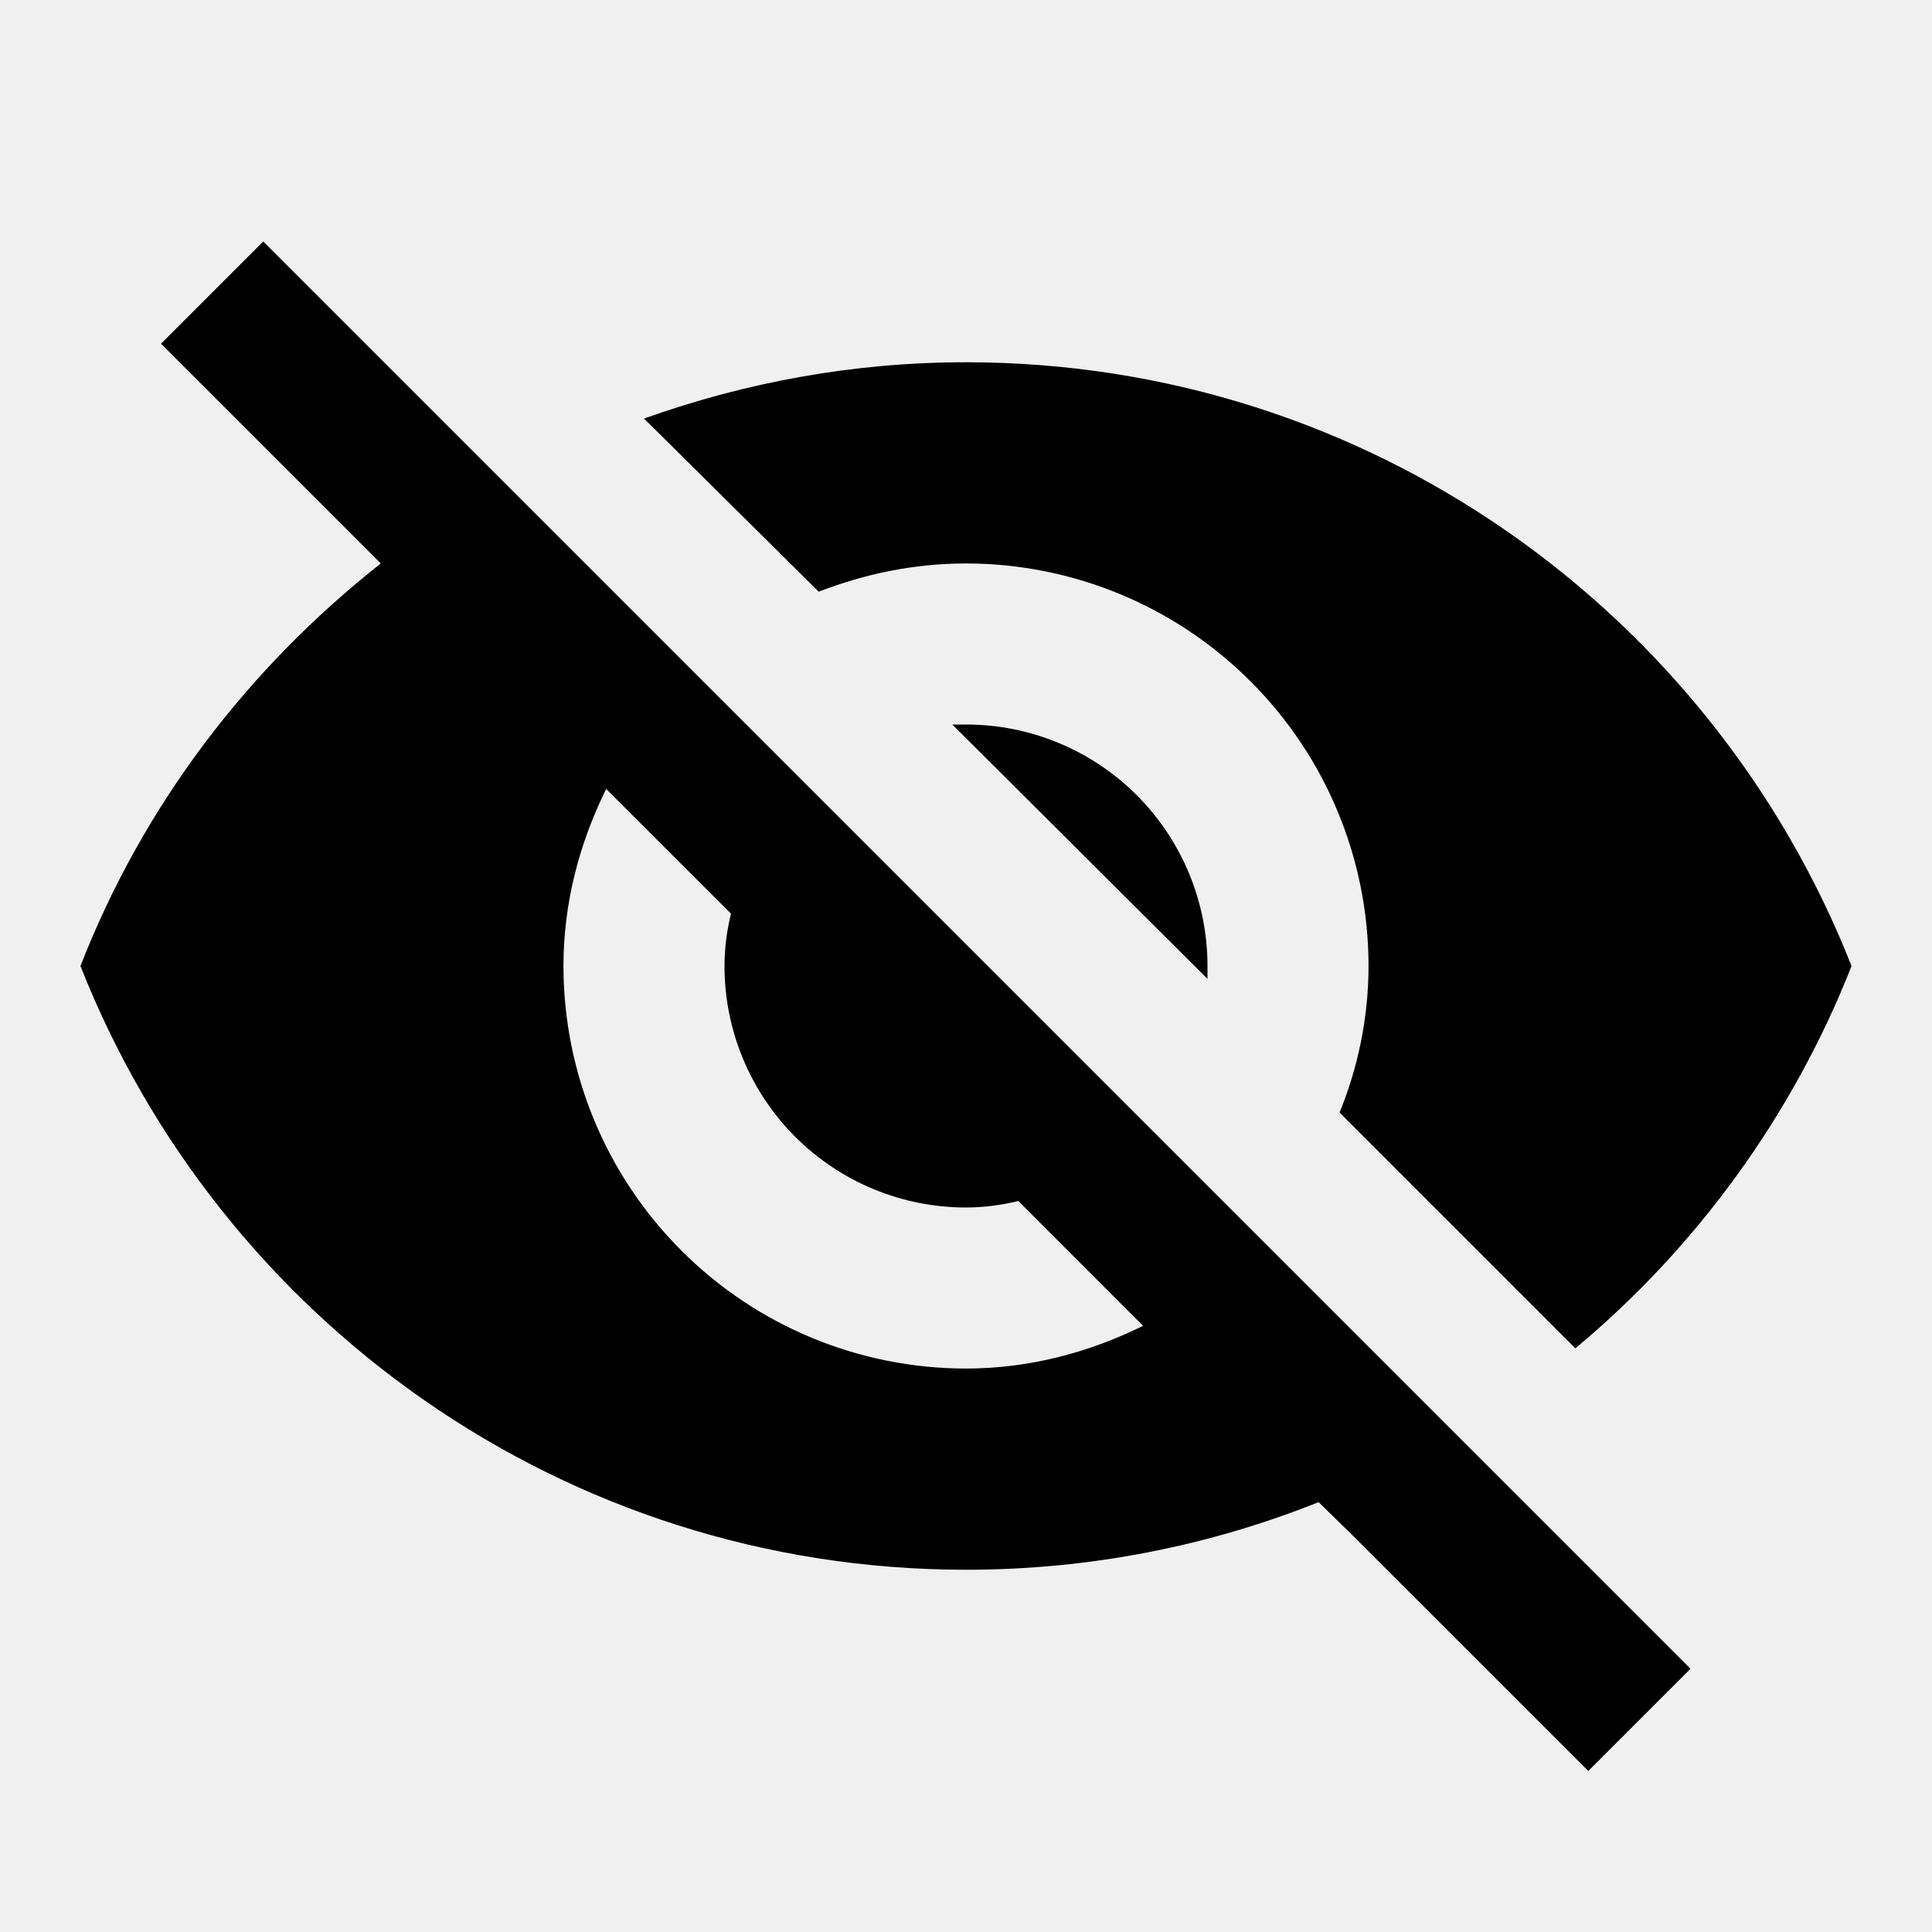
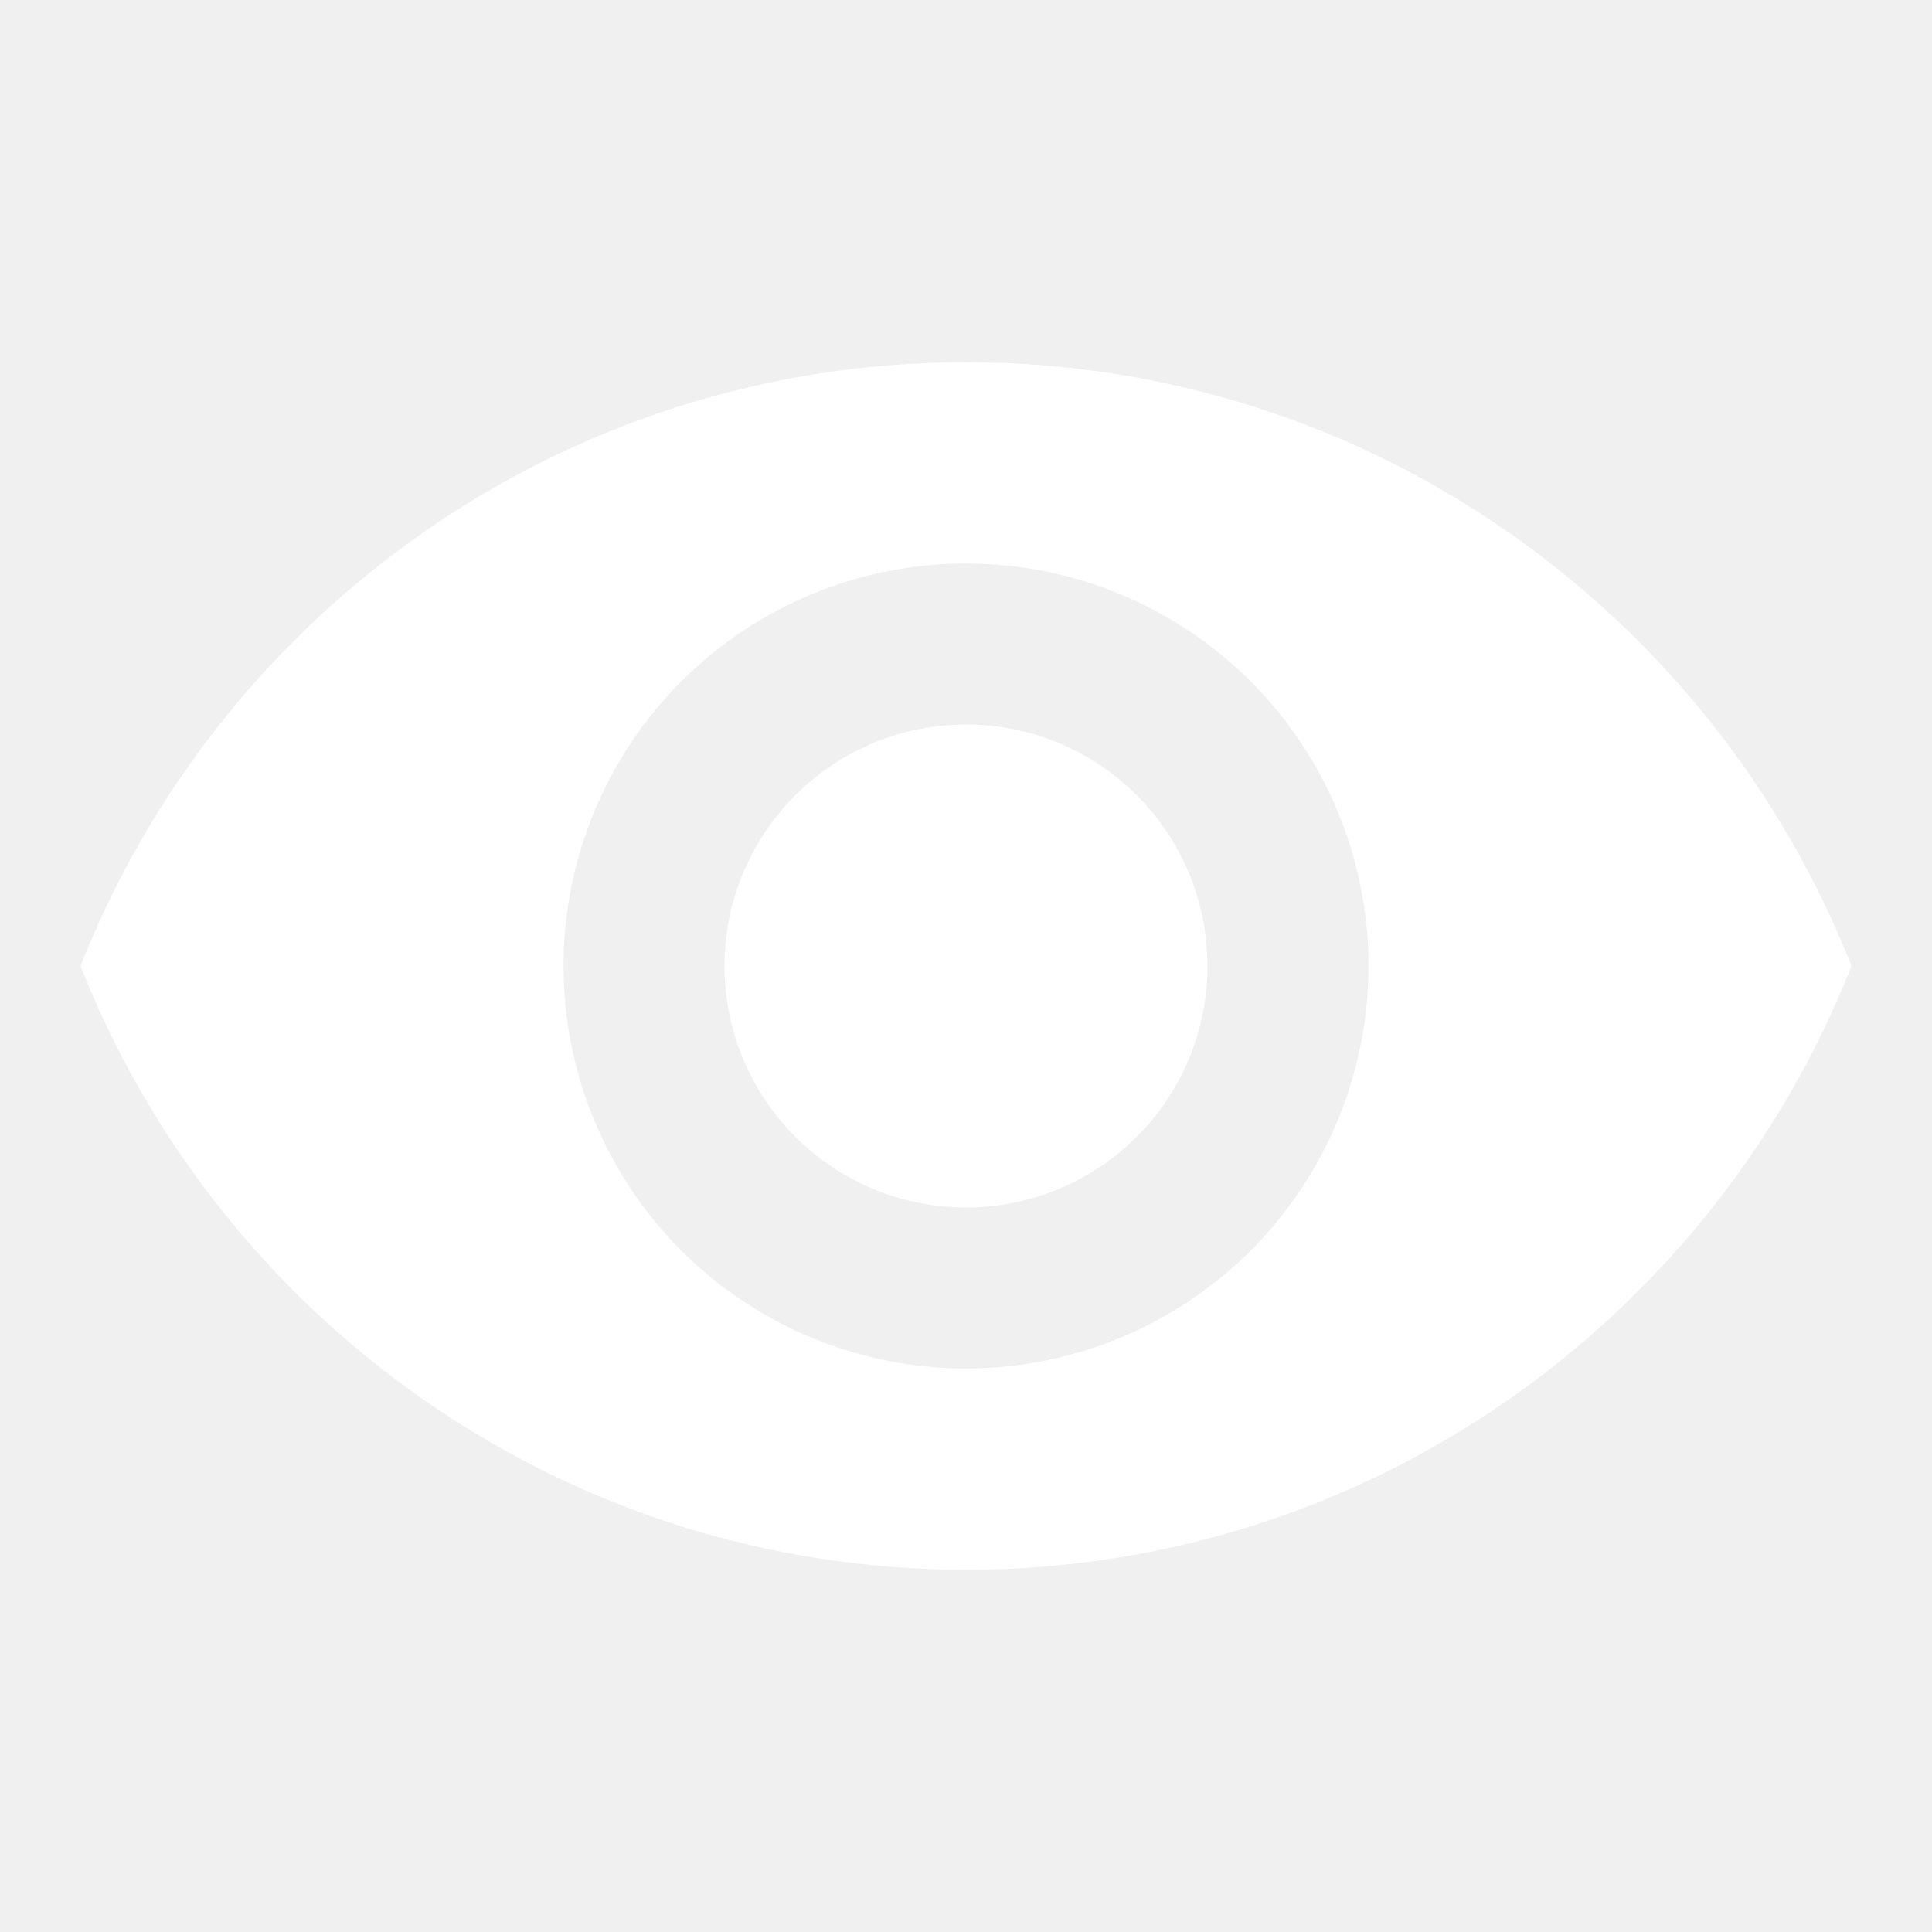
- <svg xmlns="http://www.w3.org/2000/svg" width="20" height="20" viewBox="0 0 20 20" fill="none">
-   <path d="M9.858 7.5L12.5 10.133V10C12.5 9.337 12.236 8.701 11.768 8.232C11.299 7.763 10.663 7.5 10 7.5H9.858ZM6.275 8.167L7.567 9.458C7.525 9.633 7.5 9.808 7.5 10C7.5 10.663 7.763 11.299 8.232 11.768C8.701 12.237 9.337 12.5 10 12.5C10.183 12.5 10.367 12.475 10.542 12.433L11.833 13.725C11.275 14 10.658 14.167 10 14.167C8.895 14.167 7.835 13.728 7.054 12.946C6.272 12.165 5.833 11.105 5.833 10C5.833 9.342 6 8.725 6.275 8.167ZM1.667 3.558L3.567 5.458L3.942 5.833C2.567 6.917 1.483 8.333 0.833 10C2.275 13.658 5.833 16.25 10 16.25C11.292 16.25 12.525 16 13.65 15.55L14.008 15.9L16.442 18.333L17.5 17.275L2.725 2.5M10 5.833C11.105 5.833 12.165 6.272 12.946 7.054C13.728 7.835 14.167 8.895 14.167 10C14.167 10.533 14.058 11.05 13.867 11.517L16.308 13.958C17.558 12.917 18.558 11.55 19.167 10C17.725 6.342 14.167 3.75 10 3.75C8.833 3.75 7.717 3.958 6.667 4.333L8.475 6.125C8.95 5.942 9.458 5.833 10 5.833Z" fill="black" />
+ <svg xmlns="http://www.w3.org/2000/svg" width="24" height="24" viewBox="0 0 24 24" fill="none">
+   <path d="M12 9C11.204 9 10.441 9.316 9.879 9.879C9.316 10.441 9 11.204 9 12C9 12.796 9.316 13.559 9.879 14.121C10.441 14.684 11.204 15 12 15C12.796 15 13.559 14.684 14.121 14.121C14.684 13.559 15 12.796 15 12C15 11.204 14.684 10.441 14.121 9.879C13.559 9.316 12.796 9 12 9ZM12 17C10.674 17 9.402 16.473 8.464 15.536C7.527 14.598 7 13.326 7 12C7 10.674 7.527 9.402 8.464 8.464C9.402 7.527 10.674 7 12 7C13.326 7 14.598 7.527 15.536 8.464C16.473 9.402 17 10.674 17 12C17 13.326 16.473 14.598 15.536 15.536C14.598 16.473 13.326 17 12 17ZM12 4.5C7 4.5 2.73 7.61 1 12C2.73 16.39 7 19.5 12 19.5C17 19.5 21.27 16.39 23 12C21.27 7.61 17 4.5 12 4.5Z" fill="white" />
</svg>
